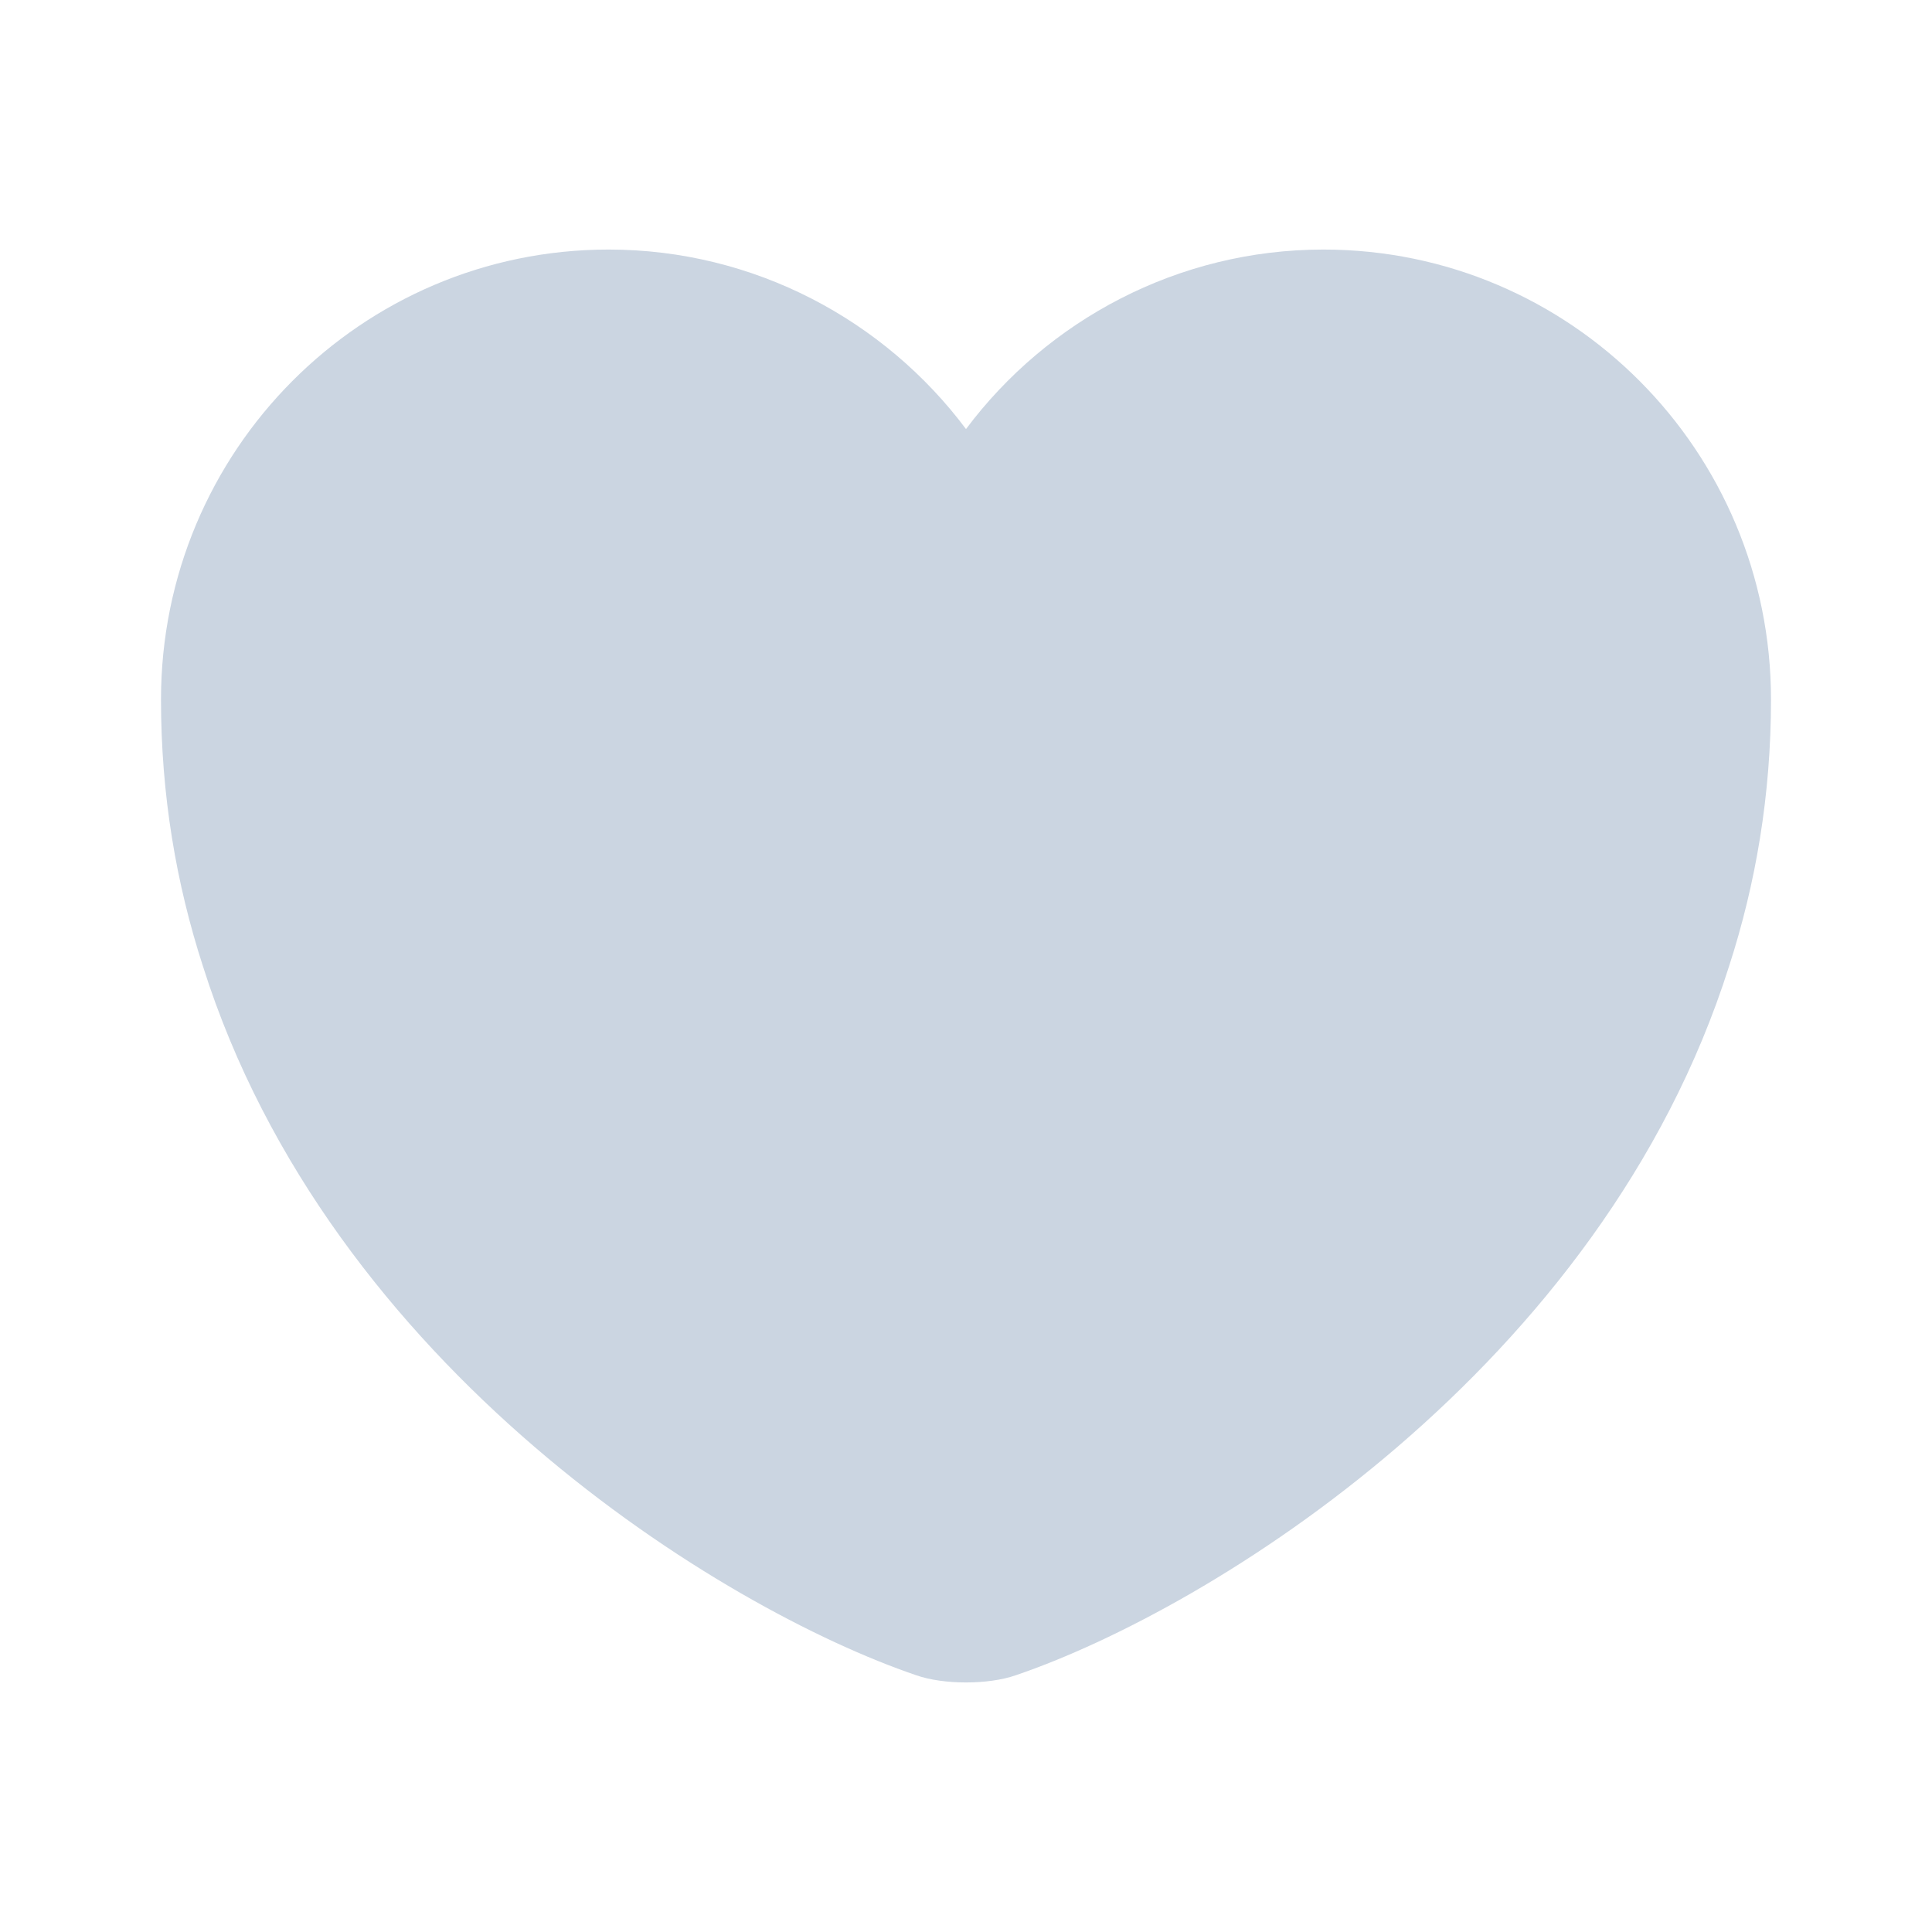
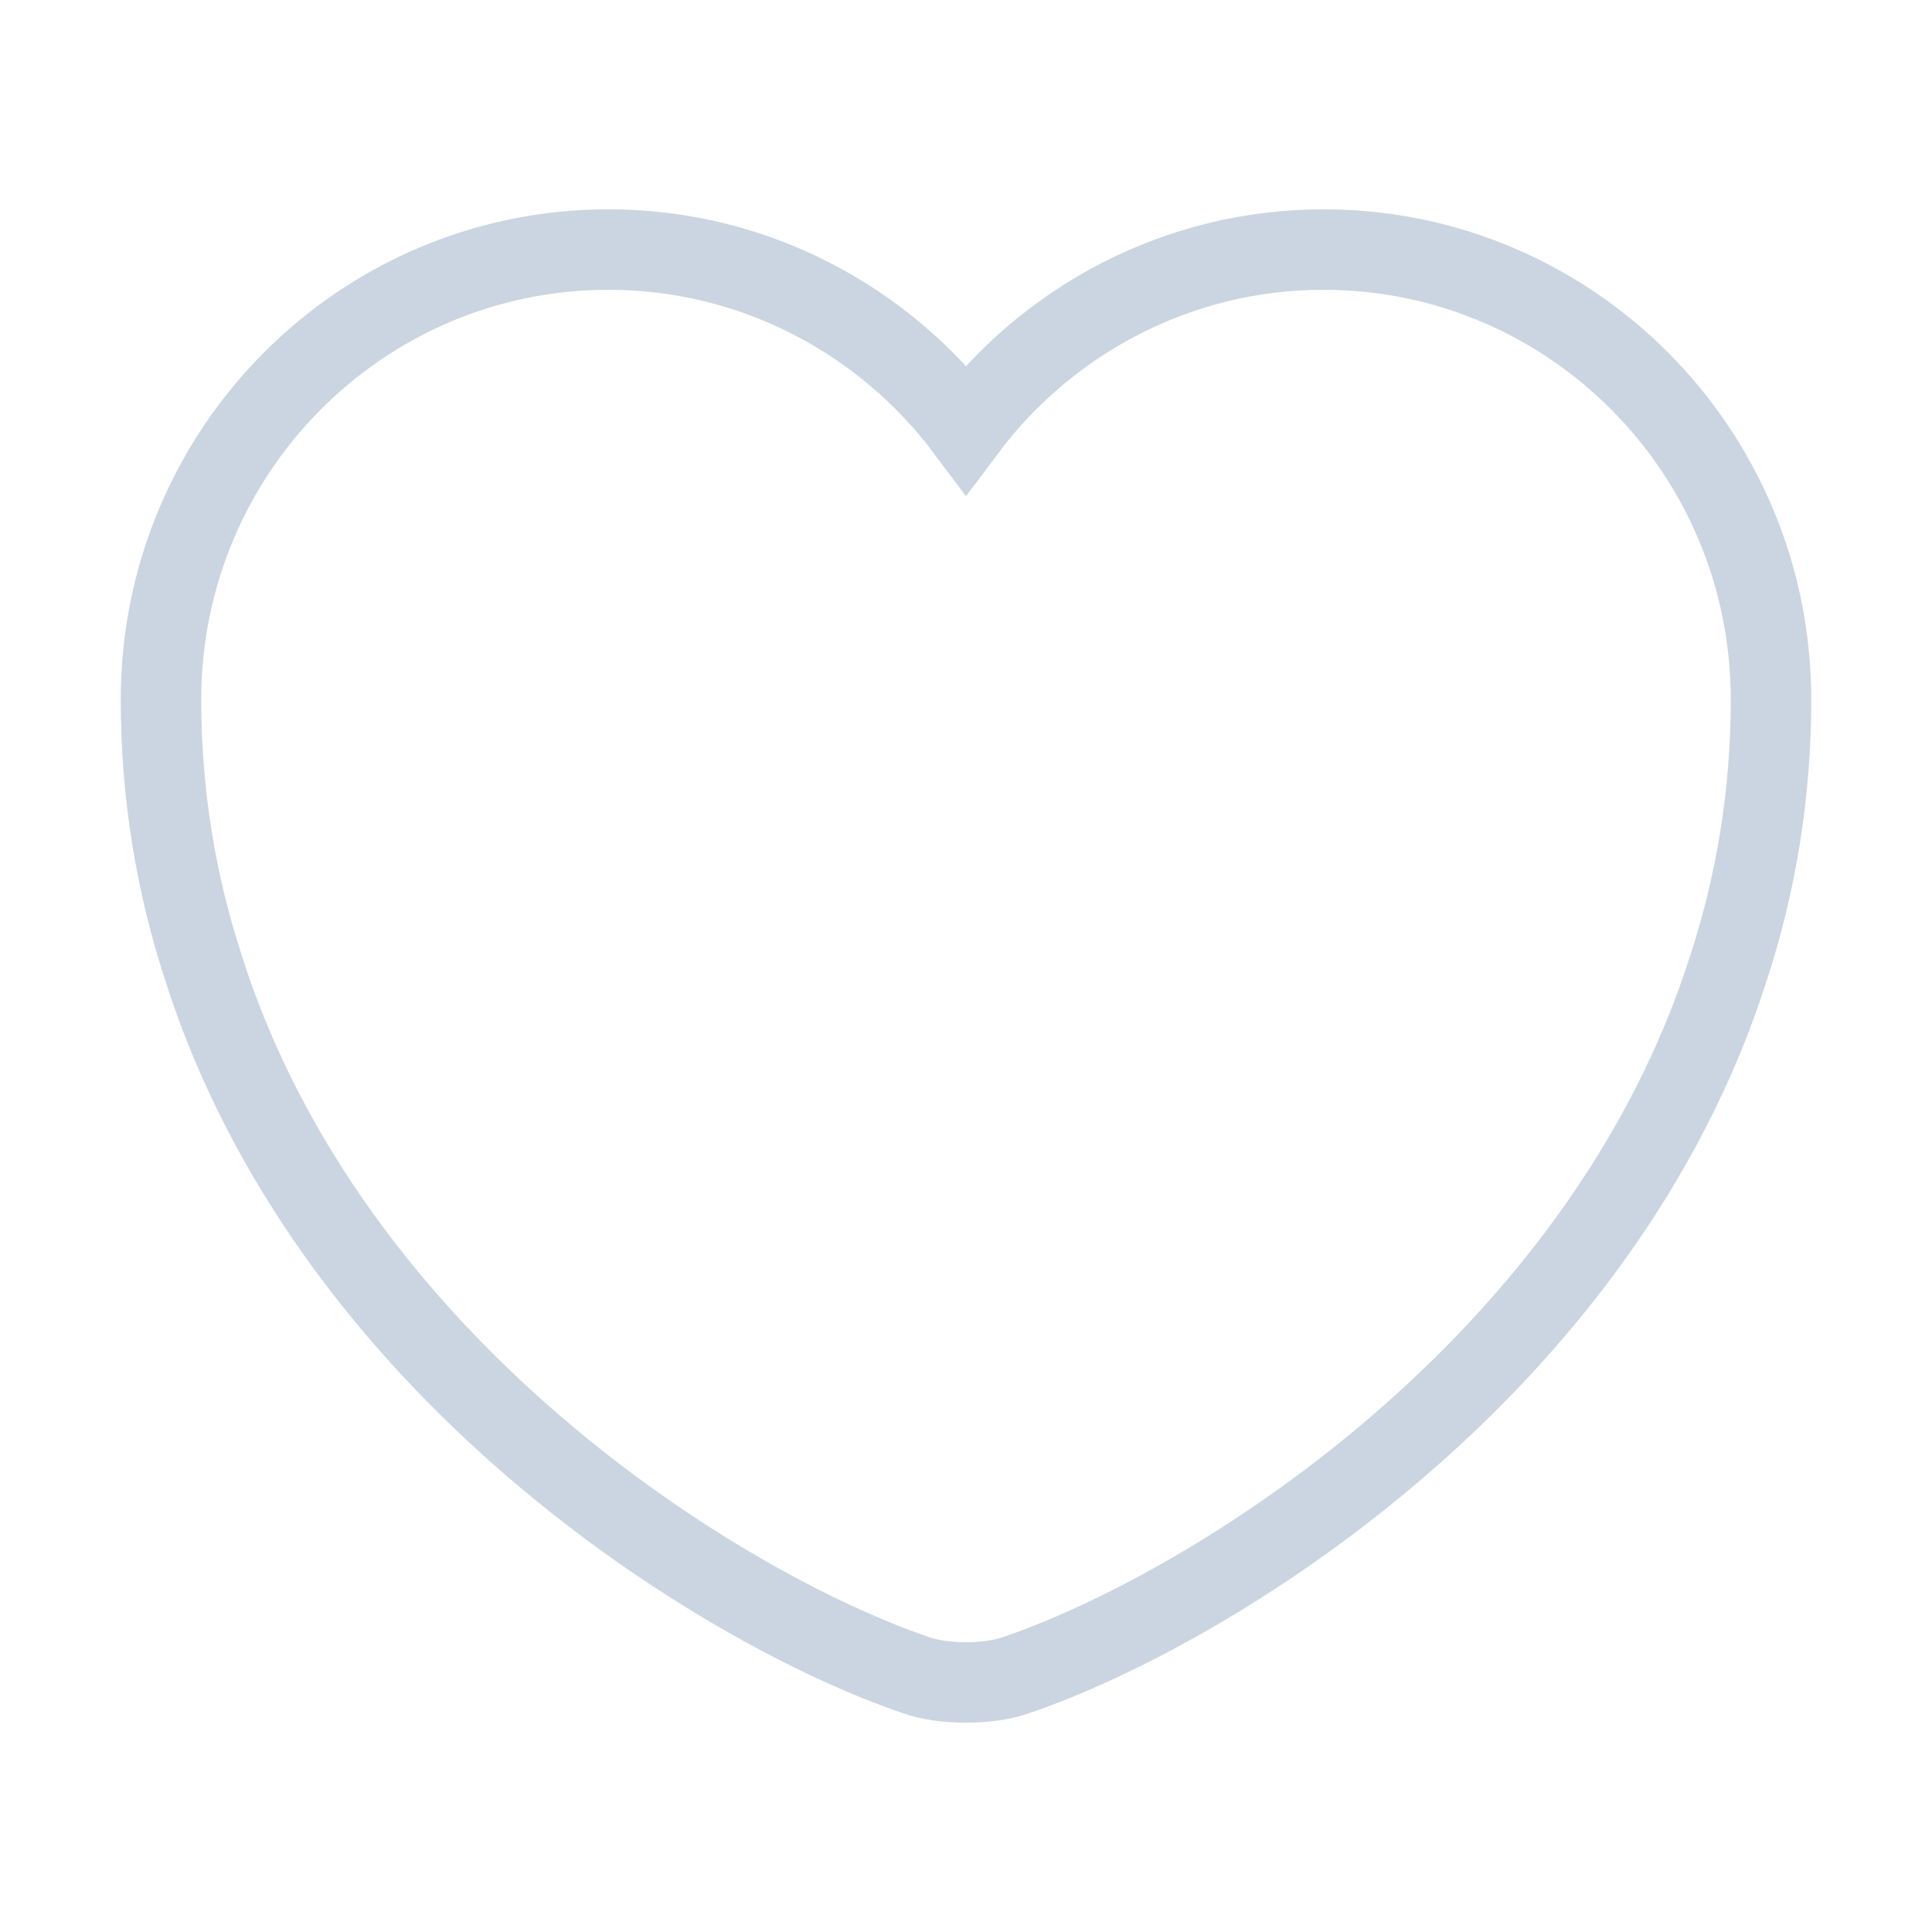
<svg xmlns="http://www.w3.org/2000/svg" width="24" height="24" viewBox="0 0 24 24" fill="none">
-   <path d="M16.44 3.1C14.63 3.1 13.01 3.98 12 5.33C10.99 3.98 9.37 3.1 7.56 3.1C4.49 3.1 2 5.6 2 8.69C2 9.88 2.19 10.98 2.52 12C4.1 17 8.97 19.99 11.38 20.81C11.72 20.93 12.28 20.93 12.62 20.81C15.03 19.99 19.9 17 21.48 12C21.81 10.98 22 9.88 22 8.69C22 5.6 19.51 3.1 16.44 3.1Z" fill="#CBD5E1" />
+   <path d="M16.44 3.1C14.63 3.1 13.01 3.98 12 5.33C10.99 3.98 9.37 3.1 7.56 3.1C4.49 3.1 2 5.6 2 8.69C2 9.88 2.19 10.98 2.52 12C4.1 17 8.97 19.99 11.38 20.81C11.72 20.93 12.28 20.93 12.62 20.81C15.03 19.99 19.9 17 21.48 12C21.81 10.98 22 9.88 22 8.69C22 5.6 19.51 3.1 16.44 3.1Z" stroke="#CBD5E1" stroke-width="1" fill="none" />
</svg>
